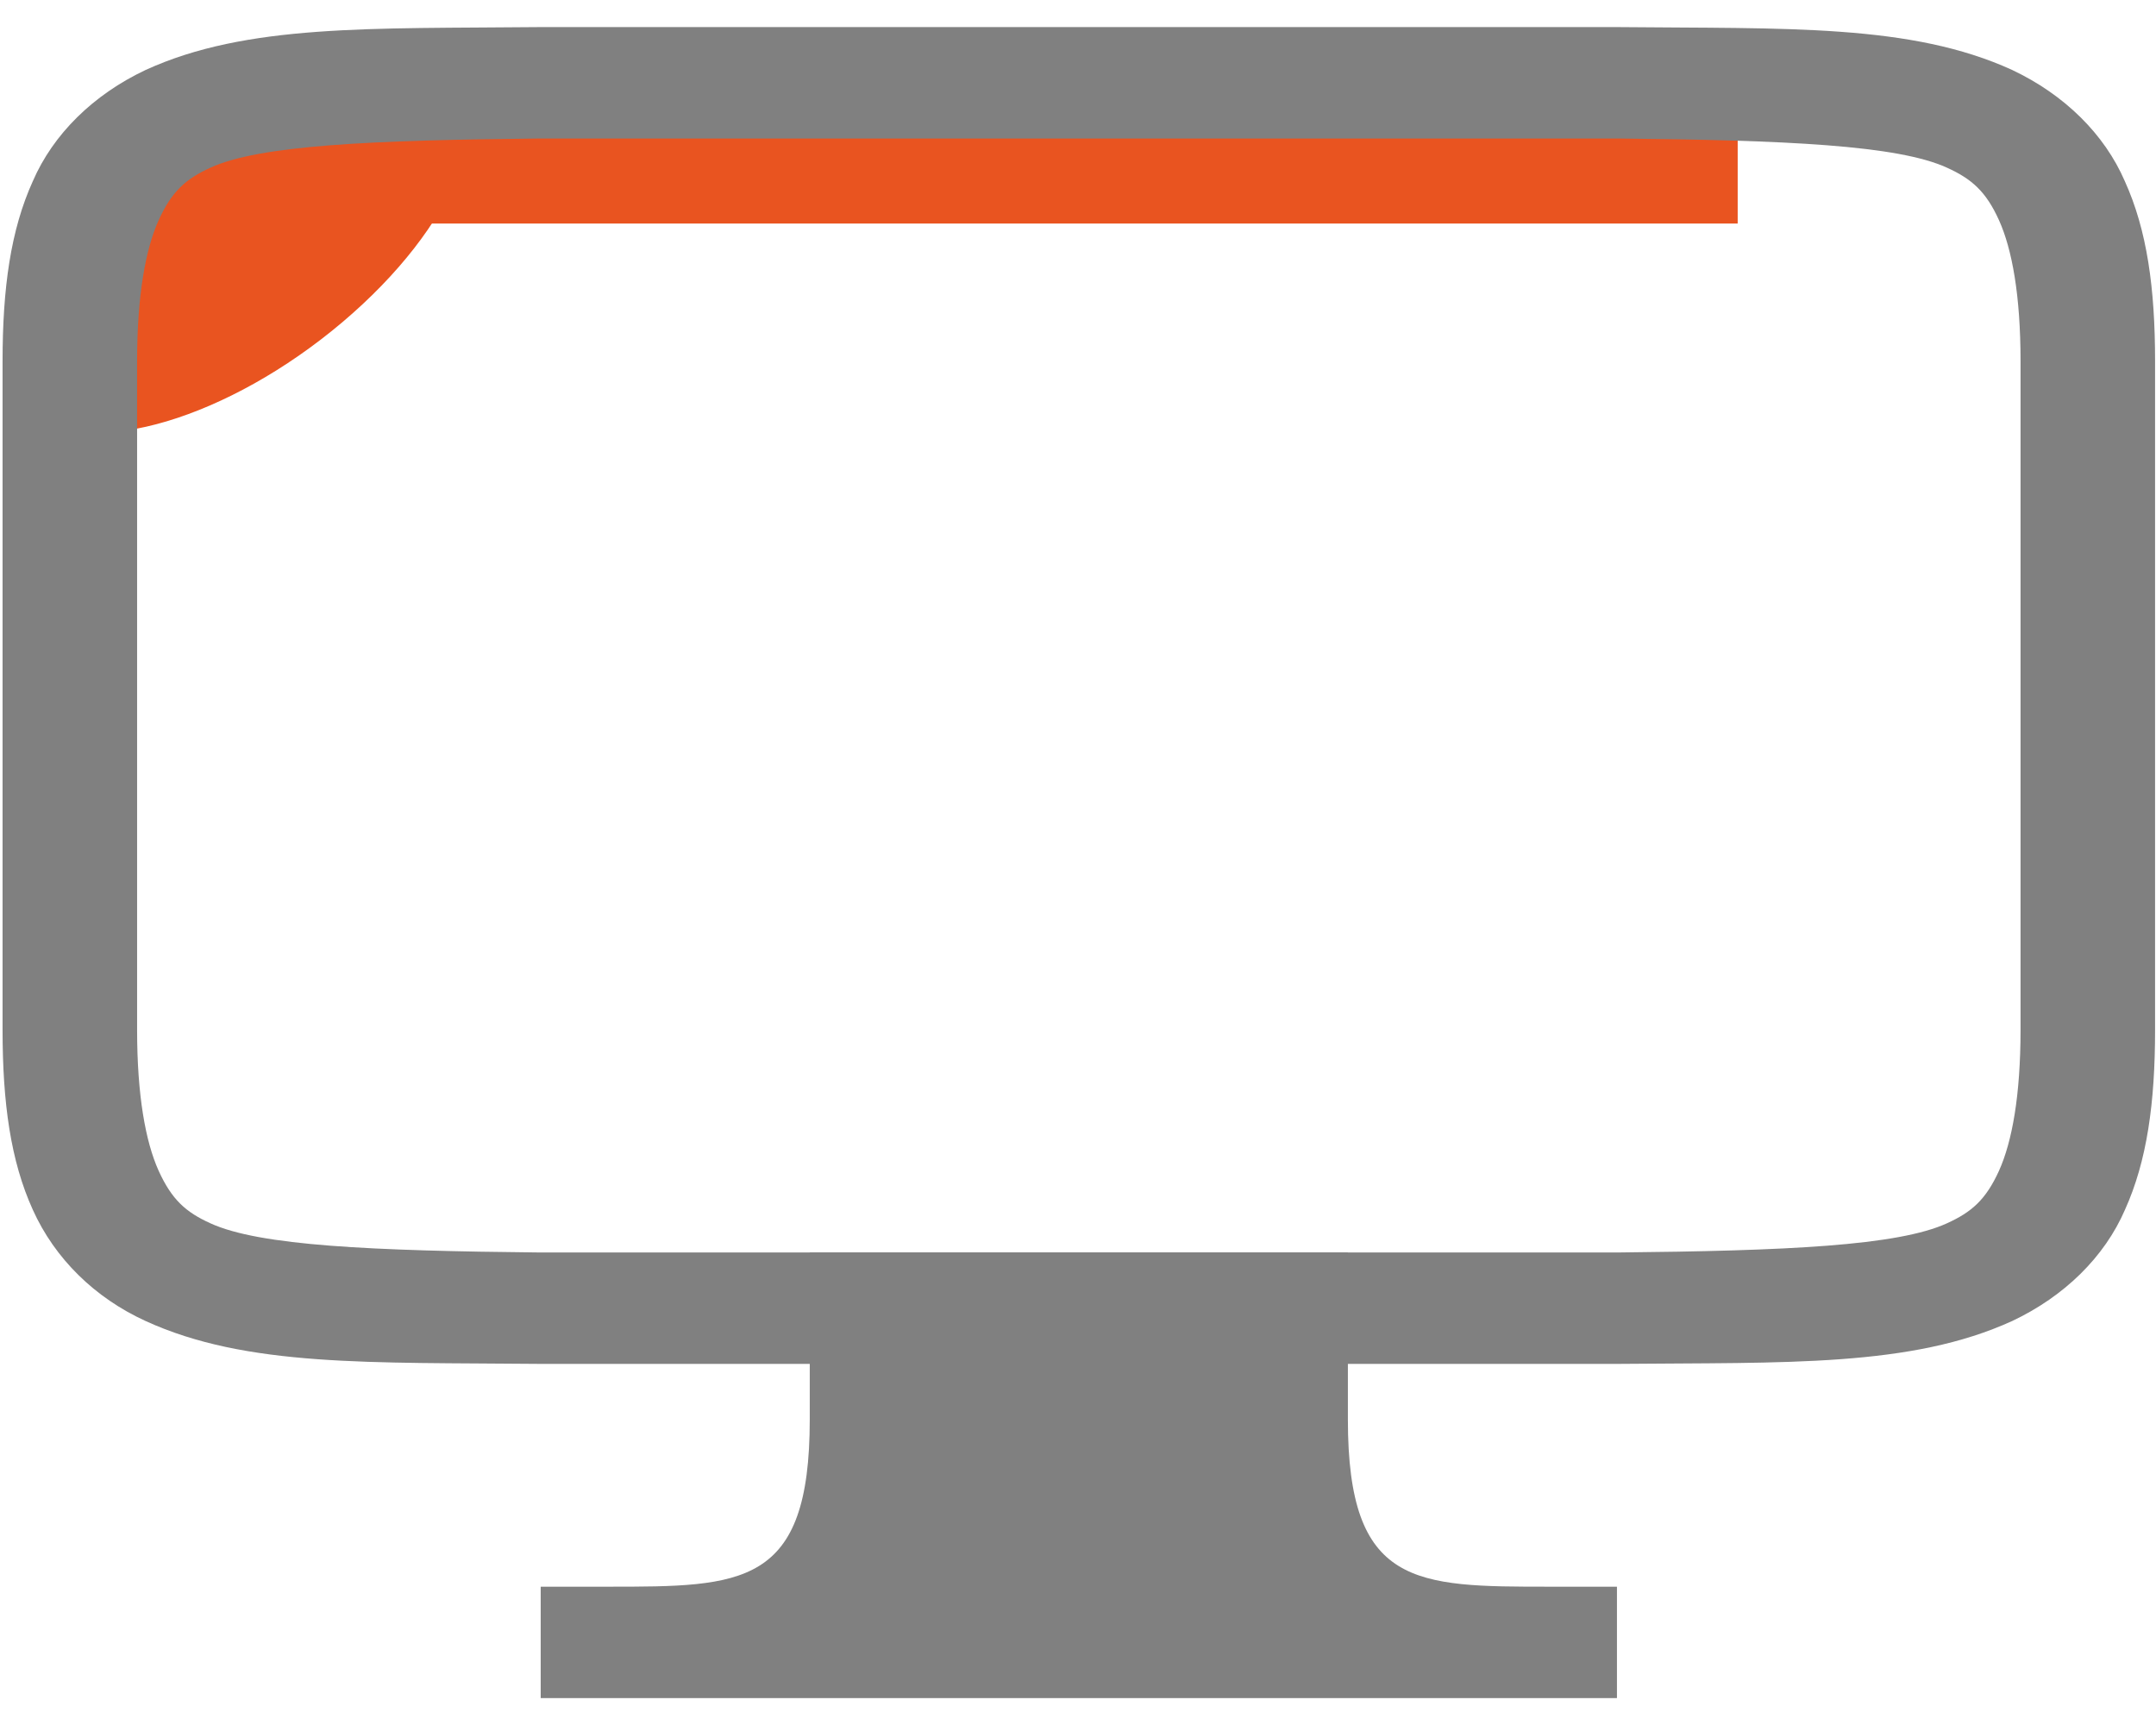
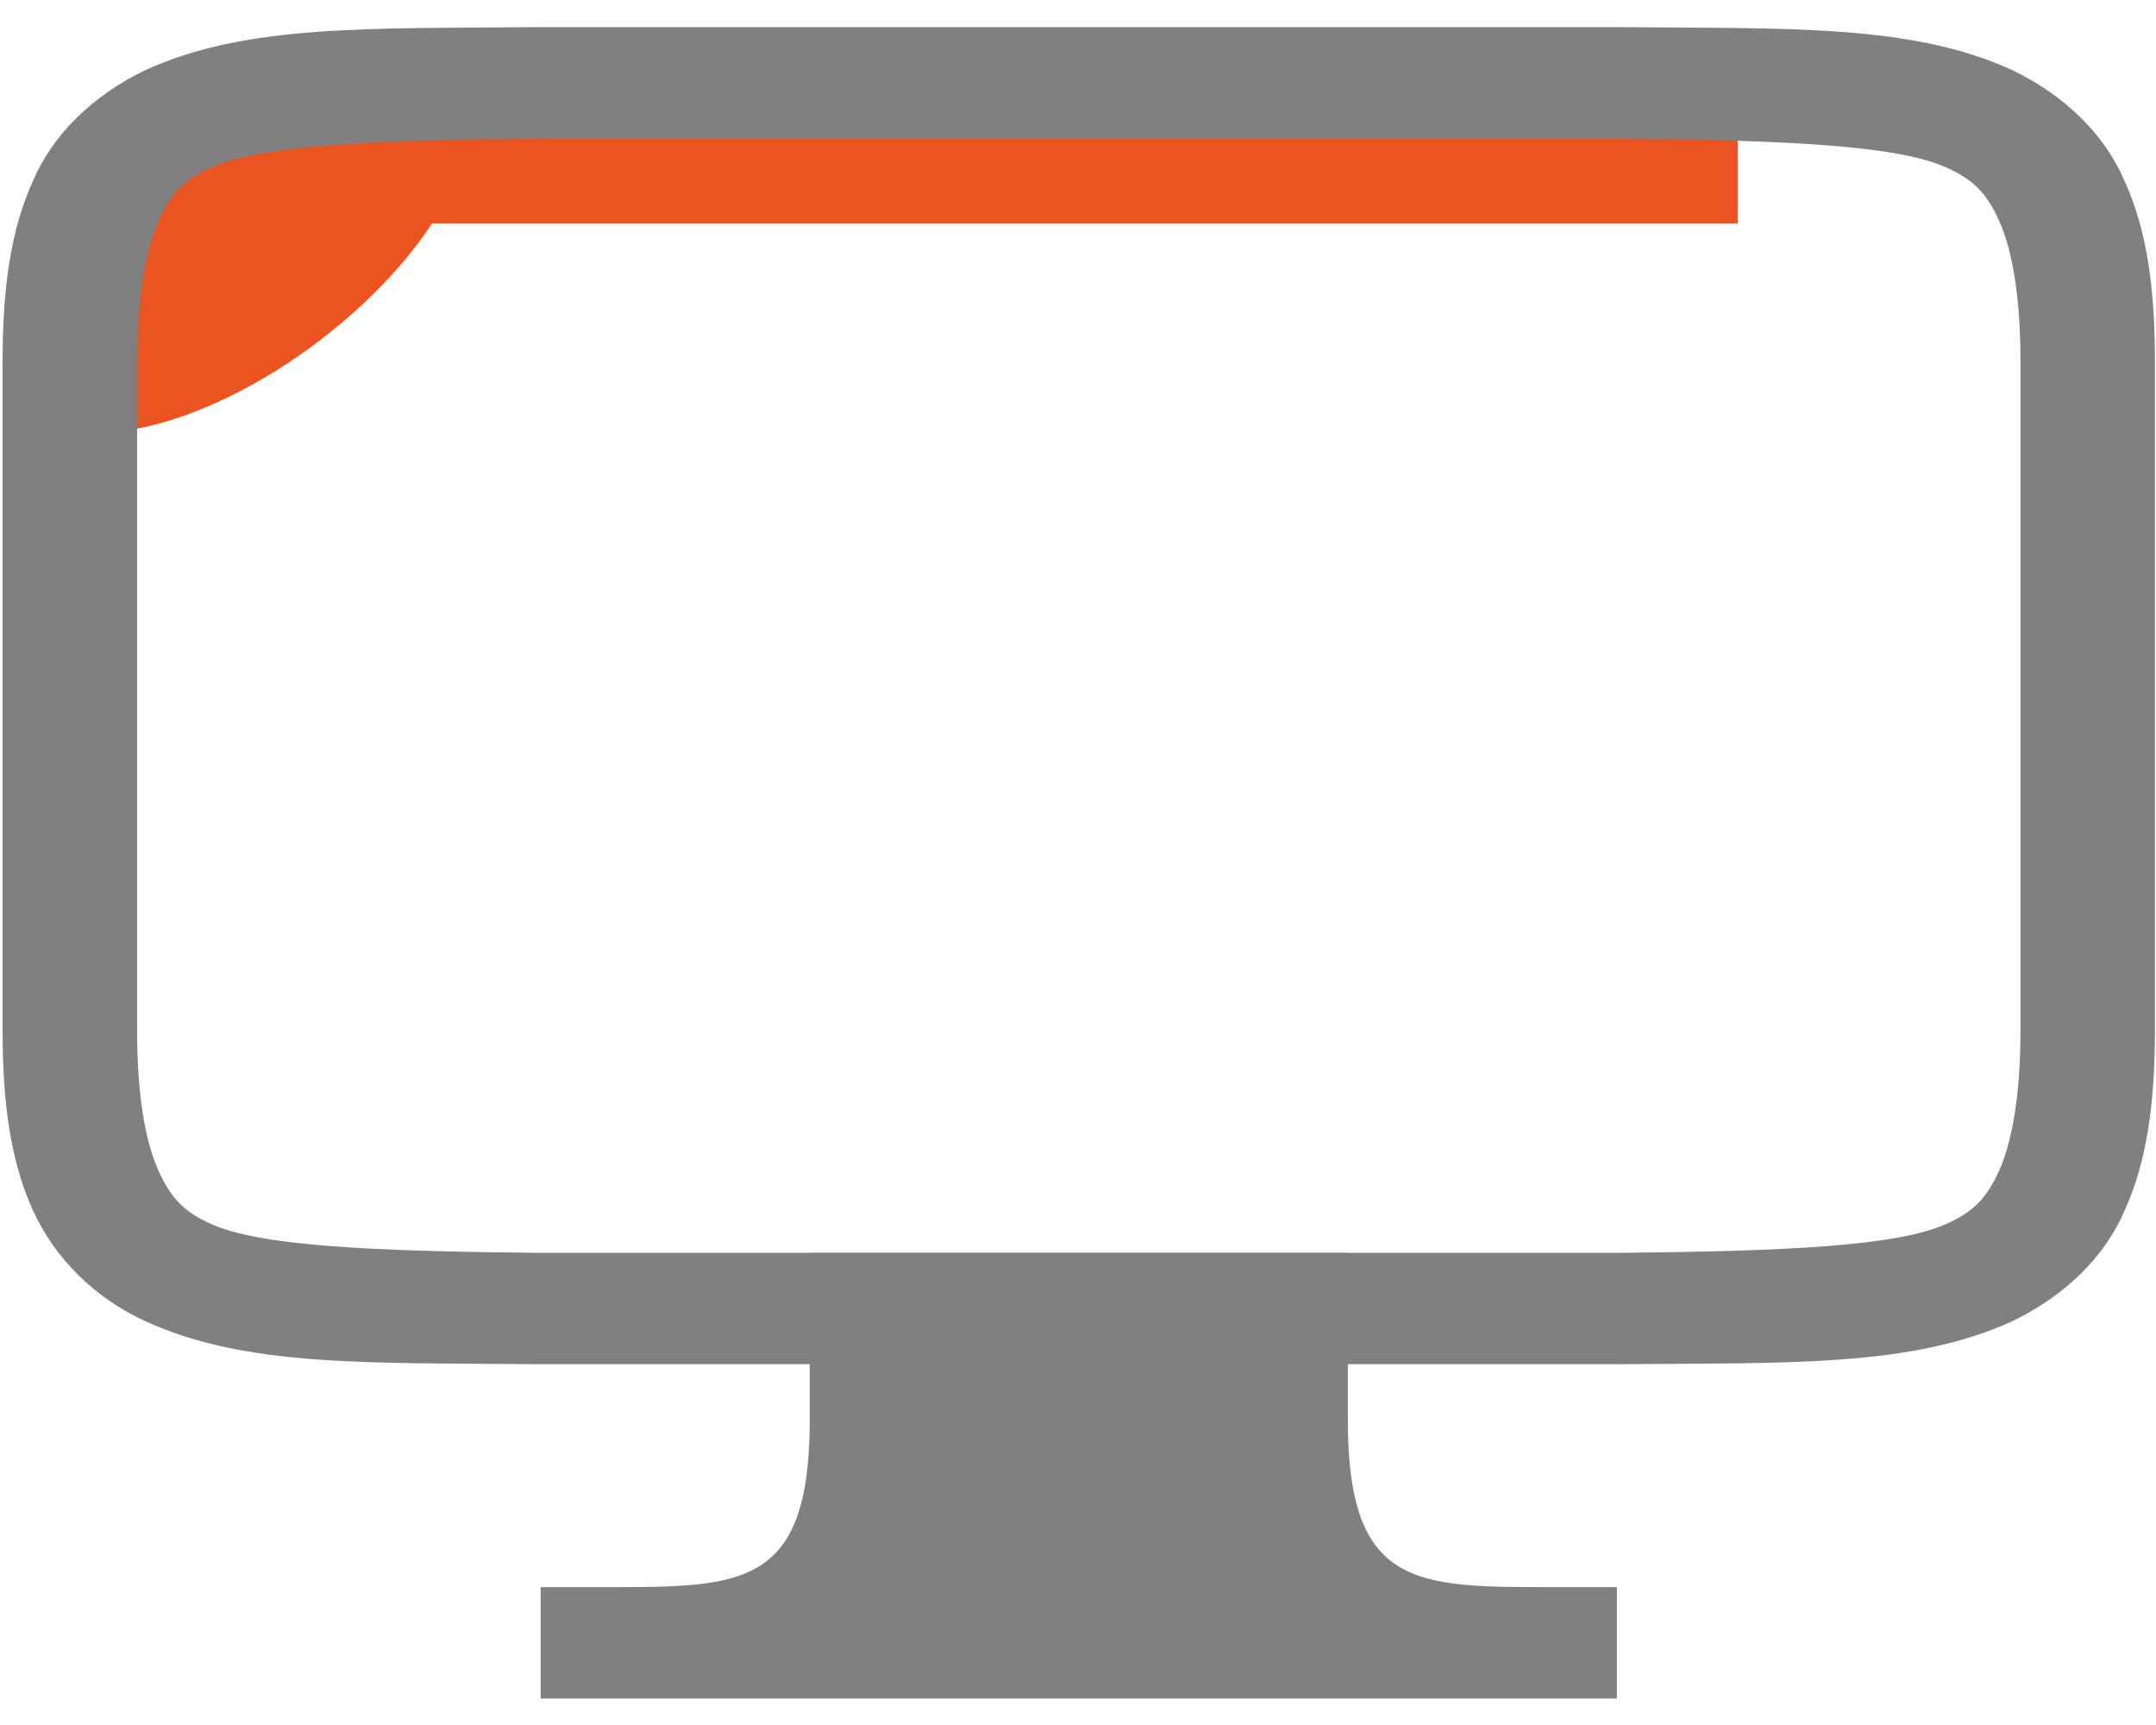
- <svg xmlns="http://www.w3.org/2000/svg" id="SVGRoot" version="1.1" viewBox="0 0 32 32" height="32px" width="40px">
-   <defs id="defs815" />
-   <rect style="opacity:1;fill:#e95420;stroke-width:0.919" id="rect1950" width="30.106" height="1.726" x="-1.867" y="2.421" />
-   <g id="layer1" transform="matrix(1.276246,0,0,1,-4.402516,0)">
-     <ellipse transform="matrix(0.6795975,-0.7335852,0.7014167,0.7127514,0,0)" ry="2.124" rx="4.394" cy="5.829" cx="-0.422" id="path855" style="opacity:1;fill:#e95420;stroke-width:0.194" />
-     <g transform="matrix(1.955699,0,0,2.066553,0.352699,-1.563989)" style="color:#000000;fill:#808080" id="g1525">
-       <path d="M 3.994,1 C 2.736,1.015 1.815,0.97 1.063,1.385 A 1.88,1.88 0 0 0 0.225,2.383 C 0.06,2.822 0,3.343 0,4 v 6 c 0,0.658 0.06,1.179 0.225,1.617 0.164,0.439 0.461,0.79 0.838,0.998 0.752,0.416 1.673,0.37 2.931,0.385 h 8.012 c 1.258,-0.014 2.179,0.03 2.932,-0.385 a 1.88,1.88 0 0 0 0.838,-0.998 C 15.94,11.179 16,10.657 16,10 V 4 C 16,3.342 15.94,2.822 15.775,2.383 A 1.88,1.88 0 0 0 14.938,1.385 C 14.185,0.969 13.264,1.015 12.006,1 H 3.998 Z M 4,2 h 8 c 1.259,0.015 2.087,0.06 2.453,0.262 0.184,0.101 0.29,0.213 0.387,0.472 C 14.937,2.994 15,3.408 15,4 v 6 c 0,0.592 -0.063,1.006 -0.16,1.266 -0.098,0.26 -0.203,0.371 -0.387,0.472 C 14.087,11.94 13.259,11.985 12,12 H 4 C 2.742,11.985 1.91,11.94 1.545,11.738 1.362,11.638 1.258,11.526 1.16,11.266 1.063,11.006 1,10.592 1,10 V 4 C 1,3.408 1.063,2.994 1.16,2.734 1.258,2.474 1.362,2.363 1.545,2.262 1.91,2.06 2.74,2.015 4,2 Z" style="font-weight:400;line-height:normal;font-family:sans-serif;font-variant-ligatures:normal;font-variant-position:normal;font-variant-caps:normal;font-variant-numeric:normal;font-variant-alternates:normal;font-feature-settings:normal;text-indent:0;text-align:start;text-decoration:none;text-decoration-line:none;text-decoration-style:solid;text-decoration-color:#000000;text-transform:none;text-orientation:mixed;white-space:normal;shape-padding:0;overflow:visible;isolation:auto;mix-blend-mode:normal;marker:none" font-weight="400" overflow="visible" id="path1521" />
-       <path d="m 6,12 h 4 v 1.5 C 10,15 10.5,15 11.5,15 H 12 v 1 H 4 v -1 h 0.5 c 1,0 1.5,0 1.5,-1.5 z" style="overflow:visible;marker:none" overflow="visible" id="path1523" />
+ <svg xmlns="http://www.w3.org/2000/svg" viewBox="0 0 32 32" height="32" width="40">
+   <path d="M-1.867 2.421h30.106v1.726H-1.867z" fill="#e95420" />
+   <g transform="matrix(1.276 0 0 1 -4.402516 0)">
+     <ellipse transform="matrix(.68 -.733585 .701417 .713 0 0)" ry="2.124" rx="4.394" cy="5.829" cx="-.422" fill="#e95420" />
+     <g fill="gray">
+       <path d="M8.165.503c-2.461.031-4.262-.062-5.733.796A3.84 3.84 0 0 0 .793 3.362c-.323.907-.44 1.984-.44 3.342v12.402c0 1.36.117 2.437.44 3.342s.902 1.633 1.639 2.063c1.471.86 3.272.765 5.733.796h15.671c2.461-.029 4.262.062 5.735-.796a3.84 3.84 0 0 0 1.639-2.063c.321-.905.438-1.984.438-3.342V6.704c0-1.36-.117-2.435-.44-3.342a3.84 3.84 0 0 0-1.637-2.063c-1.473-.86-3.274-.765-5.735-.796H8.173zm.012 2.067h15.648c2.463.031 4.082.124 4.798.542.36.209.567.44.757.976s.313 1.393.313 2.617v12.402c0 1.224-.123 2.079-.313 2.617s-.397.767-.757.976c-.716.418-2.335.511-4.798.542H8.177c-2.461-.031-4.088-.124-4.802-.542-.358-.207-.561-.438-.753-.976s-.313-1.393-.313-2.617V6.704c0-1.224.123-2.079.313-2.617s.395-.767.753-.976c.714-.418 2.337-.511 4.802-.542z" />
+       <path d="M12.089 23.24h7.824v3.101c0 3.101.978 3.101 2.934 3.101h.978v2.067H8.177v-2.067h.978c1.956 0 2.934 0 2.934-3.101z" />
    </g>
  </g>
</svg>
